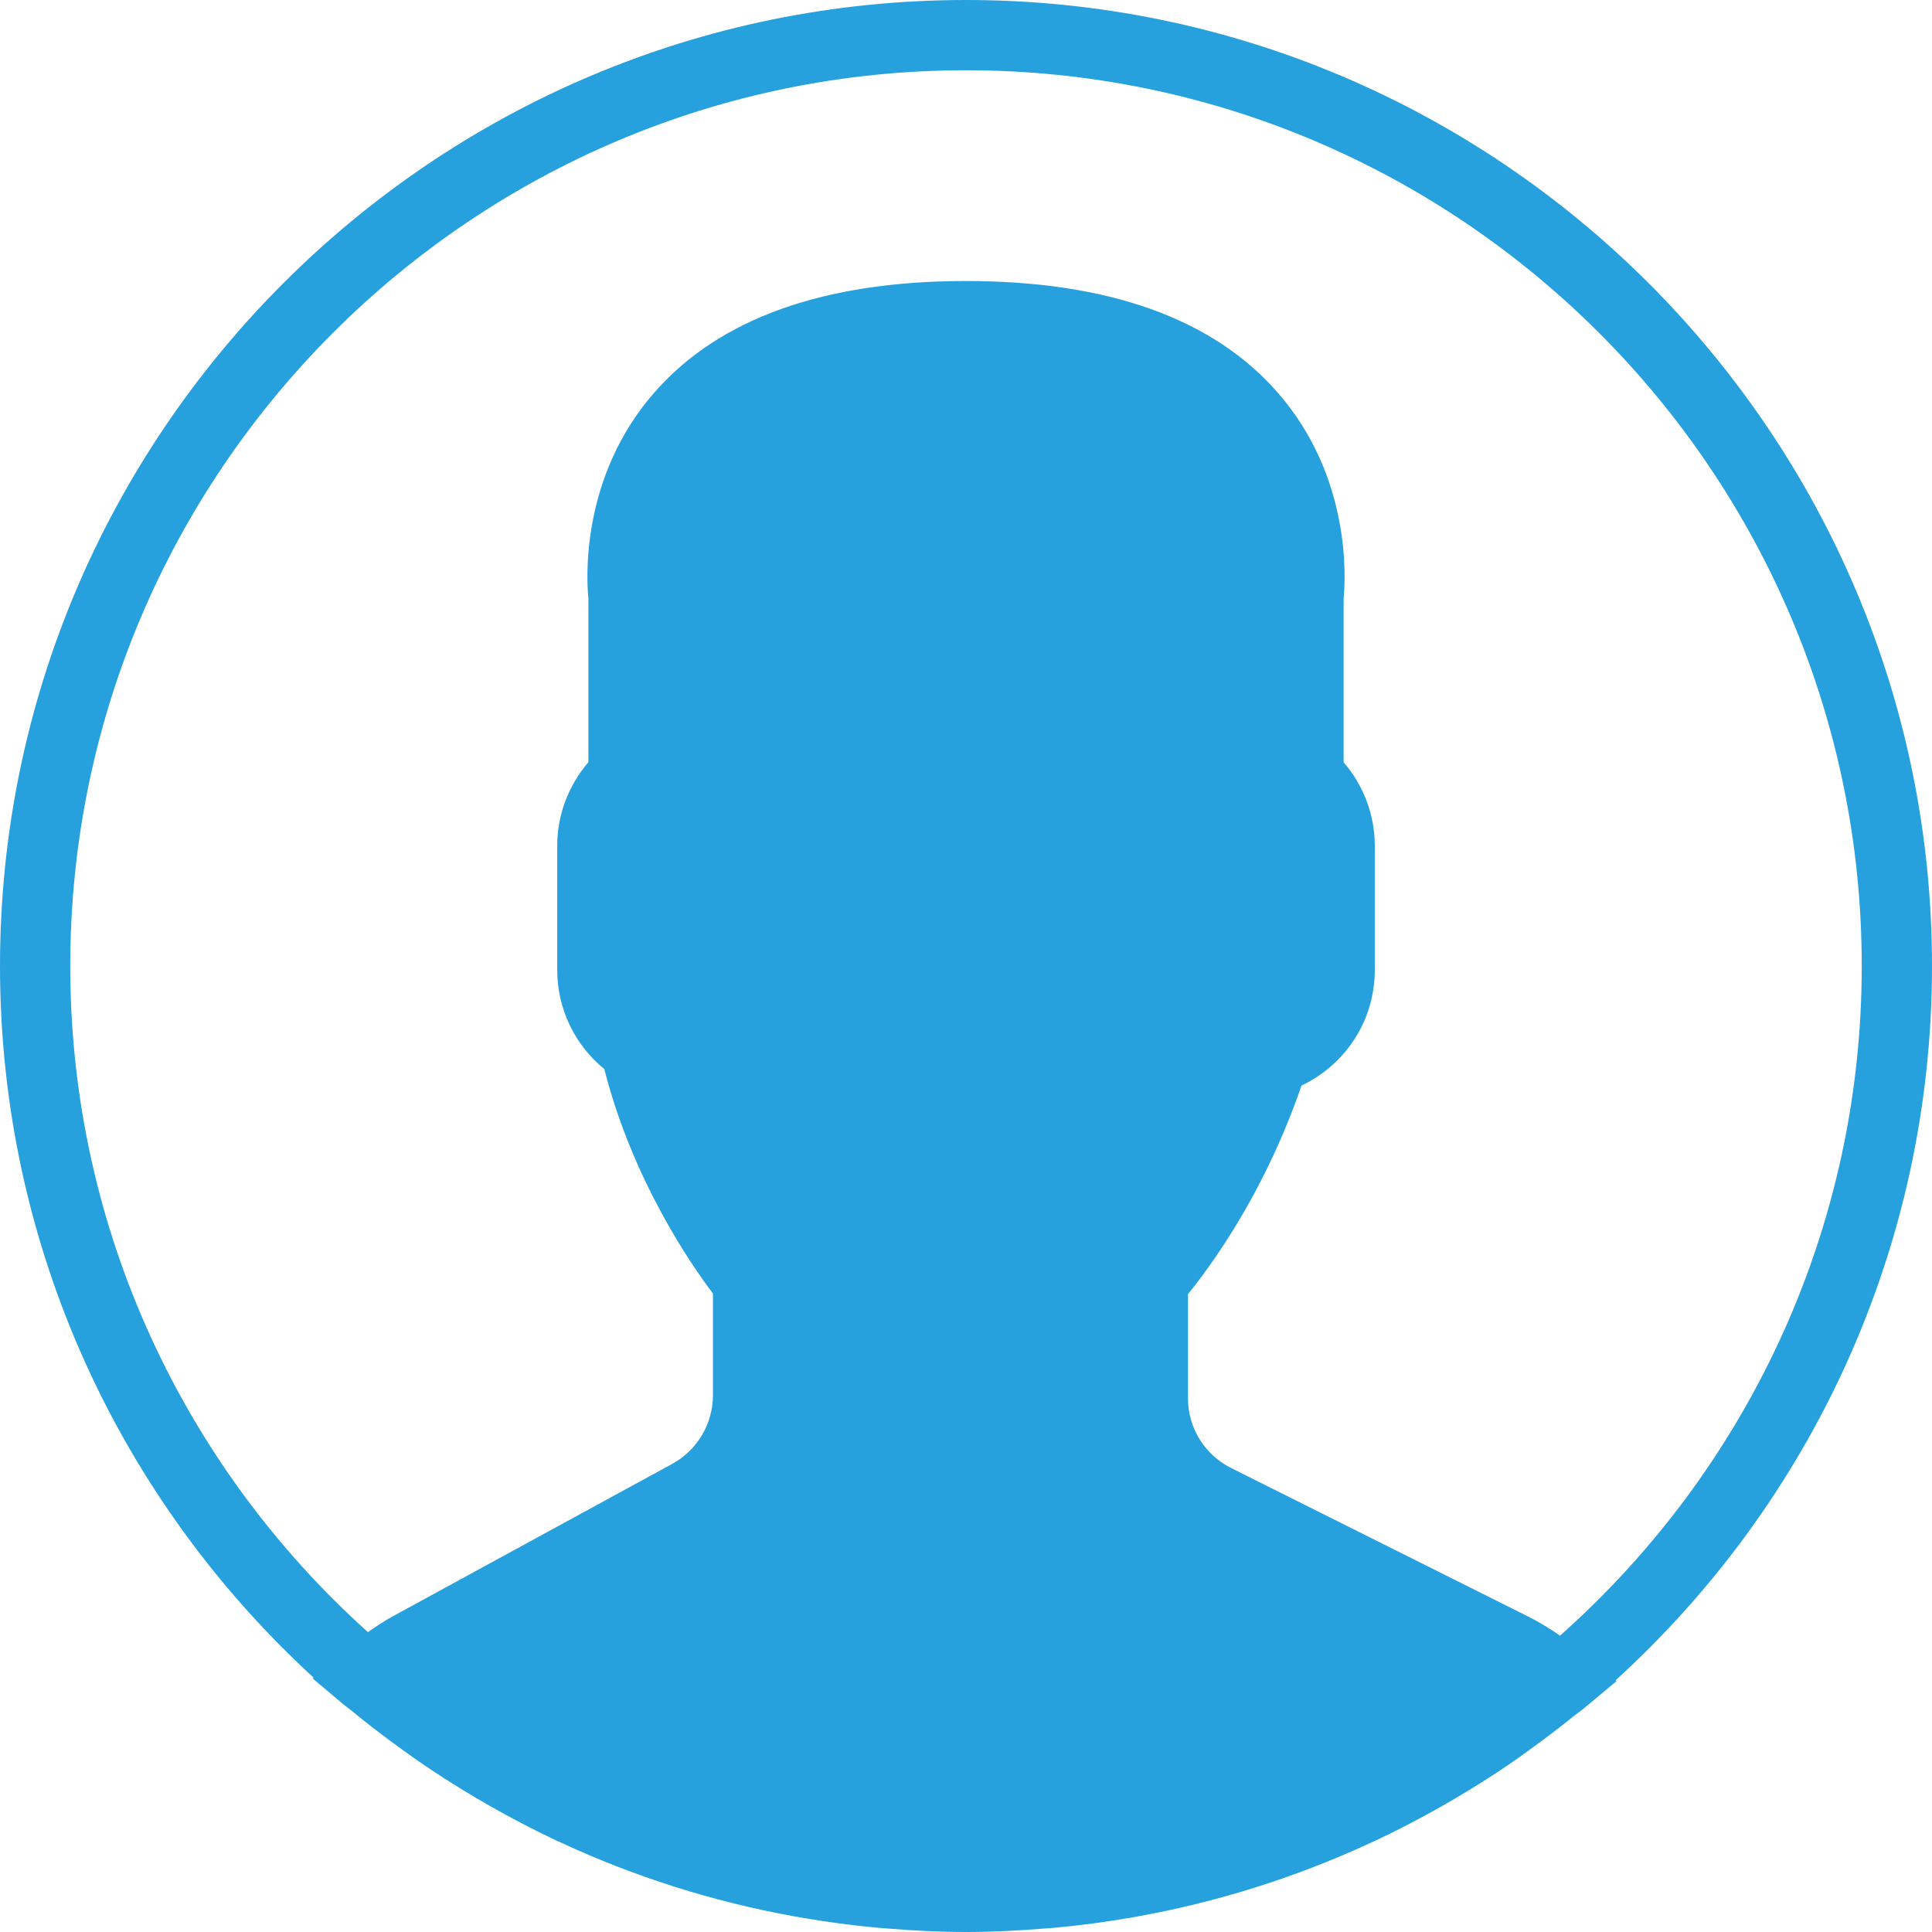
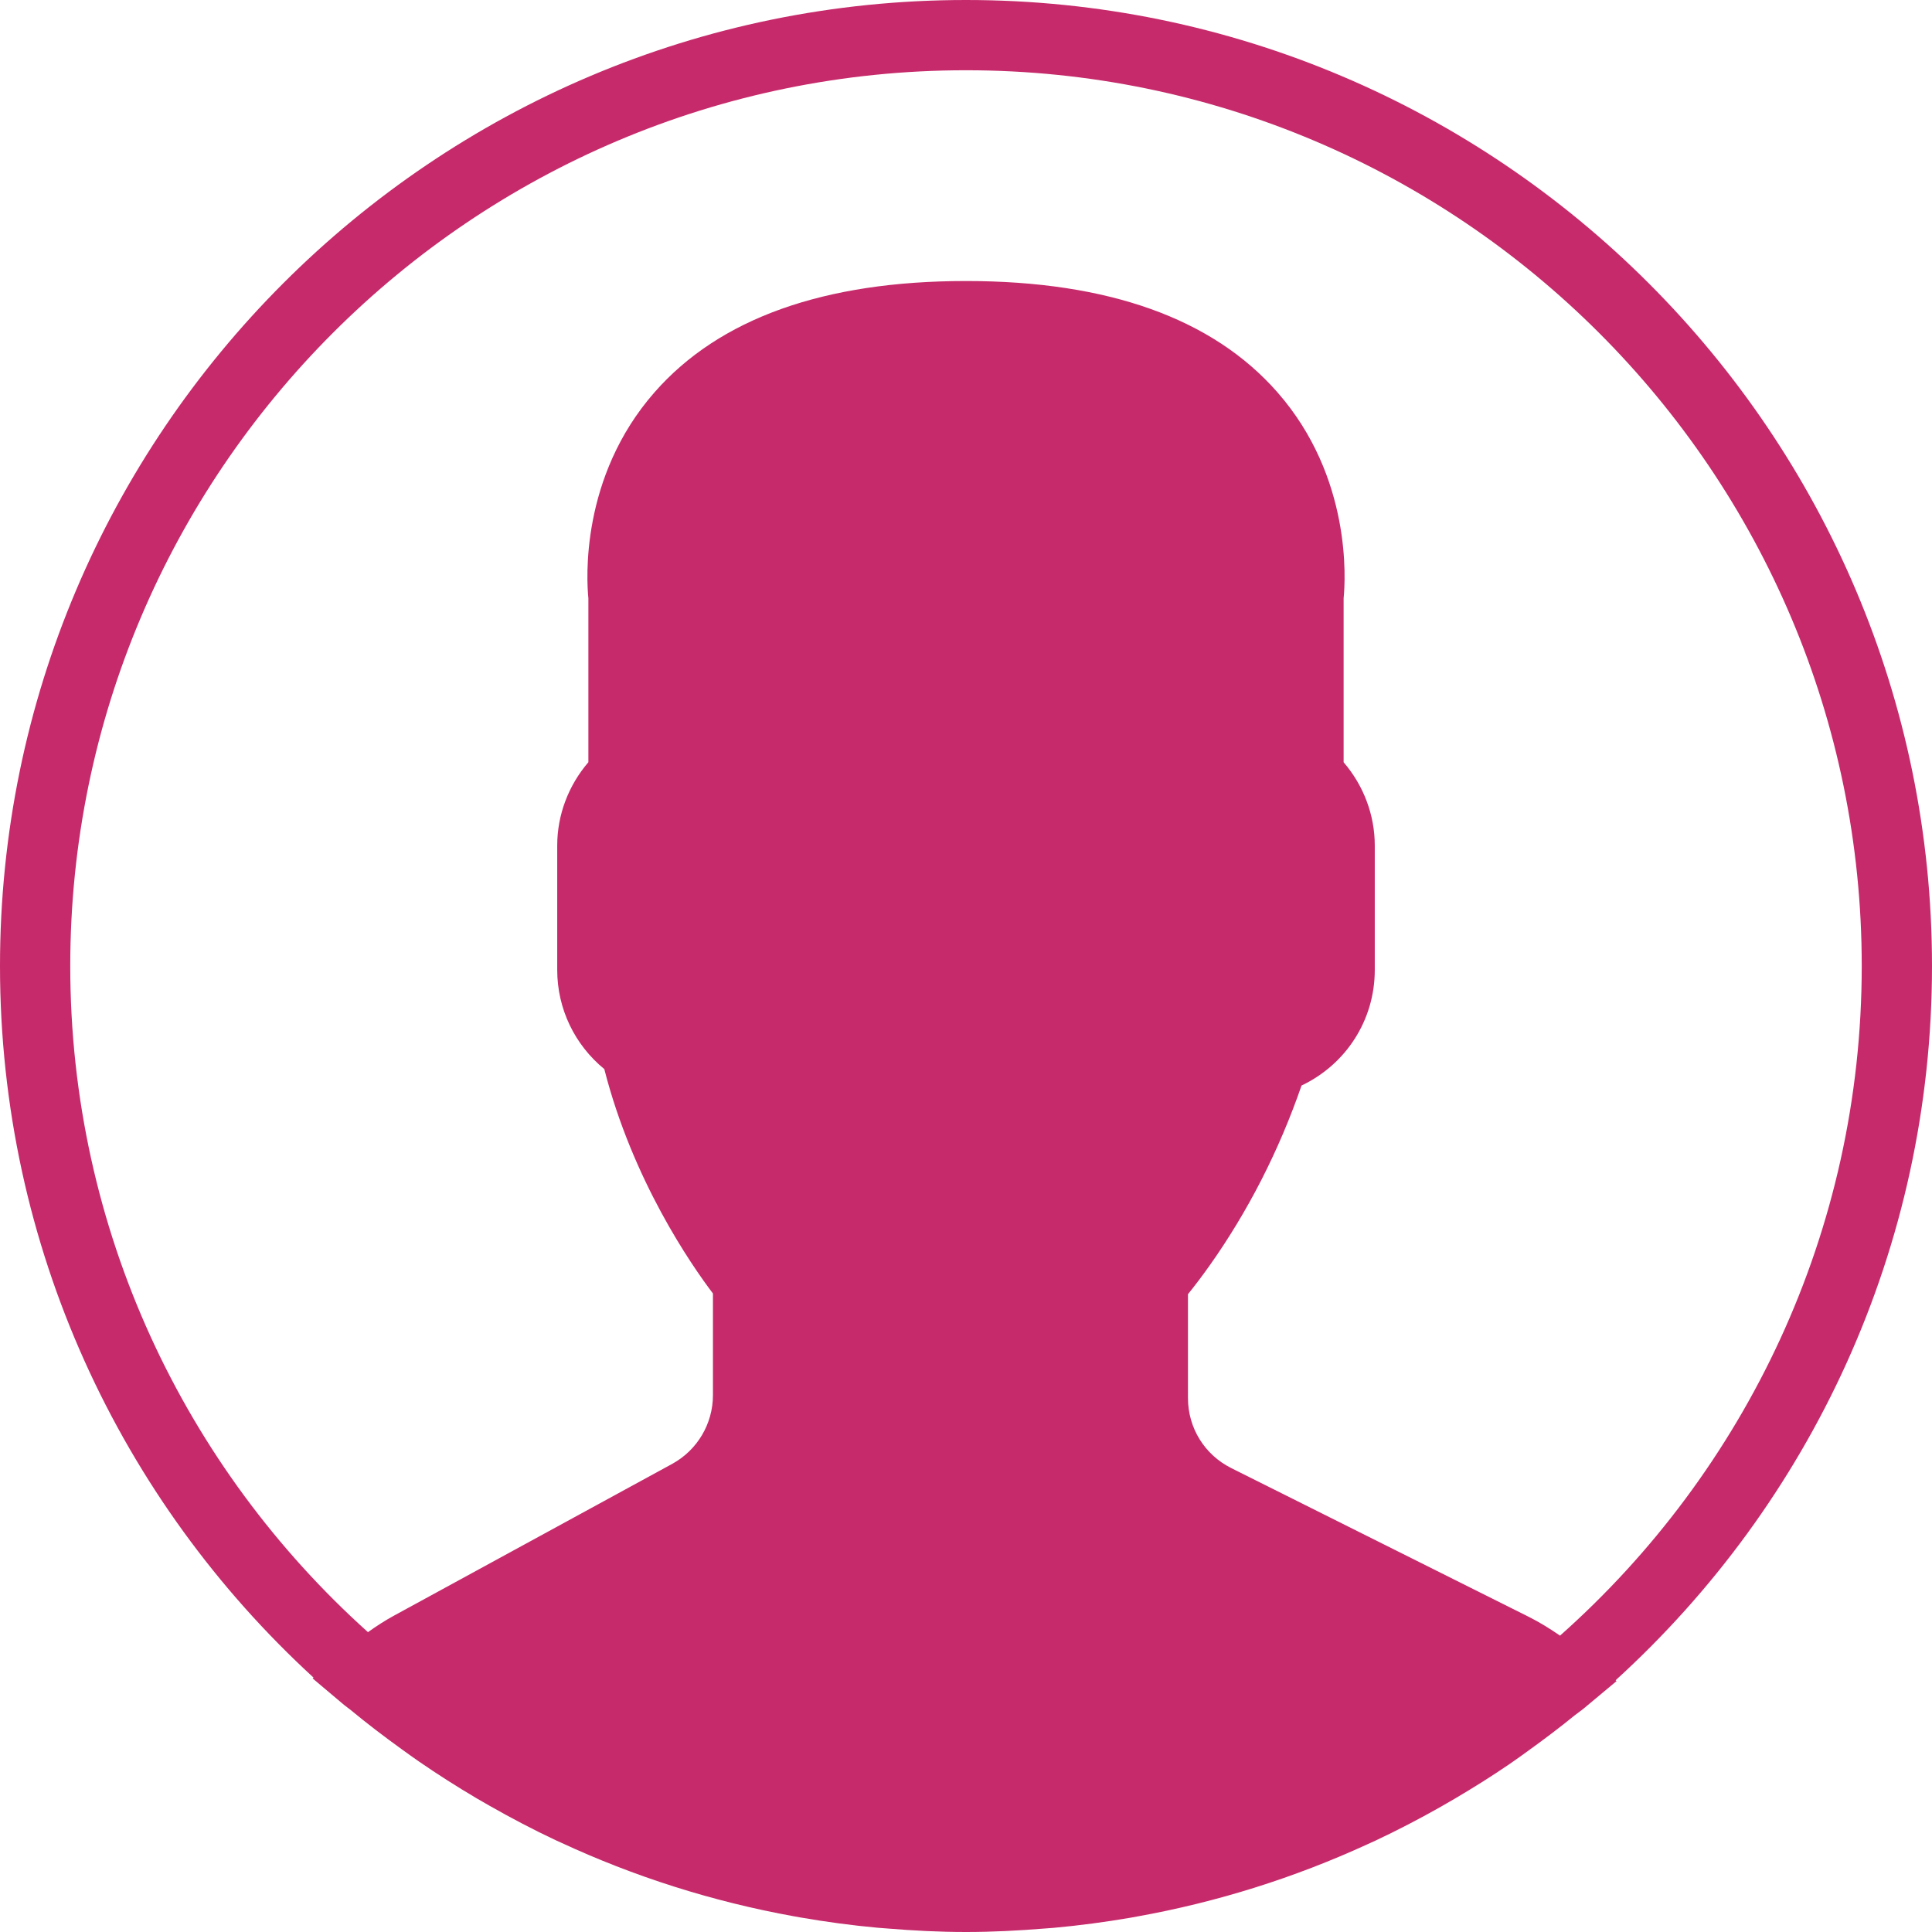
- <svg xmlns="http://www.w3.org/2000/svg" version="1.1" id="Capa_1" x="0px" y="0px" viewBox="0 0 55 55" fill="#27A0DE" style="enable-background:new 0 0 55 55;" xml:space="preserve">
+ <svg xmlns="http://www.w3.org/2000/svg" version="1.1" id="Capa_1" x="0px" y="0px" viewBox="0 0 55 55" fill="#C62A6A" style="enable-background:new 0 0 55 55;" xml:space="preserve">
  <path d="M55,27.5C55,12.337,42.663,0,27.5,0S0,12.337,0,27.5c0,8.009,3.444,15.228,8.926,20.258l-0.026,0.023l0.892,0.752  c0.058,0.049,0.121,0.089,0.179,0.137c0.474,0.393,0.965,0.766,1.465,1.127c0.162,0.117,0.324,0.234,0.489,0.348  c0.534,0.368,1.082,0.717,1.642,1.048c0.122,0.072,0.245,0.142,0.368,0.212c0.613,0.349,1.239,0.678,1.88,0.98  c0.047,0.022,0.095,0.042,0.142,0.064c2.089,0.971,4.319,1.684,6.651,2.105c0.061,0.011,0.122,0.022,0.184,0.033  c0.724,0.125,1.456,0.225,2.197,0.292c0.09,0.008,0.18,0.013,0.271,0.021C25.998,54.961,26.744,55,27.5,55  c0.749,0,1.488-0.039,2.222-0.098c0.093-0.008,0.186-0.013,0.279-0.021c0.735-0.067,1.461-0.164,2.178-0.287  c0.062-0.011,0.125-0.022,0.187-0.034c2.297-0.412,4.495-1.109,6.557-2.055c0.076-0.035,0.153-0.068,0.229-0.104  c0.617-0.29,1.22-0.603,1.811-0.936c0.147-0.083,0.293-0.167,0.439-0.253c0.538-0.317,1.067-0.648,1.581-1  c0.185-0.126,0.366-0.259,0.549-0.391c0.439-0.316,0.87-0.642,1.289-0.983c0.093-0.075,0.193-0.14,0.284-0.217l0.915-0.764  l-0.027-0.023C51.523,42.802,55,35.55,55,27.5z M2,27.5C2,13.439,13.439,2,27.5,2S53,13.439,53,27.5  c0,7.577-3.325,14.389-8.589,19.063c-0.294-0.203-0.59-0.385-0.893-0.537l-8.467-4.233c-0.76-0.38-1.232-1.144-1.232-1.993v-2.957  c0.196-0.242,0.403-0.516,0.617-0.817c1.096-1.548,1.975-3.27,2.616-5.123c1.267-0.602,2.085-1.864,2.085-3.289v-3.545  c0-0.867-0.318-1.708-0.887-2.369v-4.667c0.052-0.52,0.236-3.448-1.883-5.864C34.524,9.065,31.541,8,27.5,8  s-7.024,1.065-8.867,3.168c-2.119,2.416-1.935,5.346-1.883,5.864v4.667c-0.568,0.661-0.887,1.502-0.887,2.369v3.545  c0,1.101,0.494,2.128,1.34,2.821c0.81,3.173,2.477,5.575,3.093,6.389v2.894c0,0.816-0.445,1.566-1.162,1.958l-7.907,4.313  c-0.252,0.137-0.502,0.297-0.752,0.476C5.276,41.792,2,35.022,2,27.5z" />
  <g>
</g>
  <g>
</g>
  <g>
</g>
  <g>
</g>
  <g>
</g>
  <g>
</g>
  <g>
</g>
  <g>
</g>
  <g>
</g>
  <g>
</g>
  <g>
</g>
  <g>
</g>
  <g>
</g>
  <g>
</g>
  <g>
</g>
</svg>
